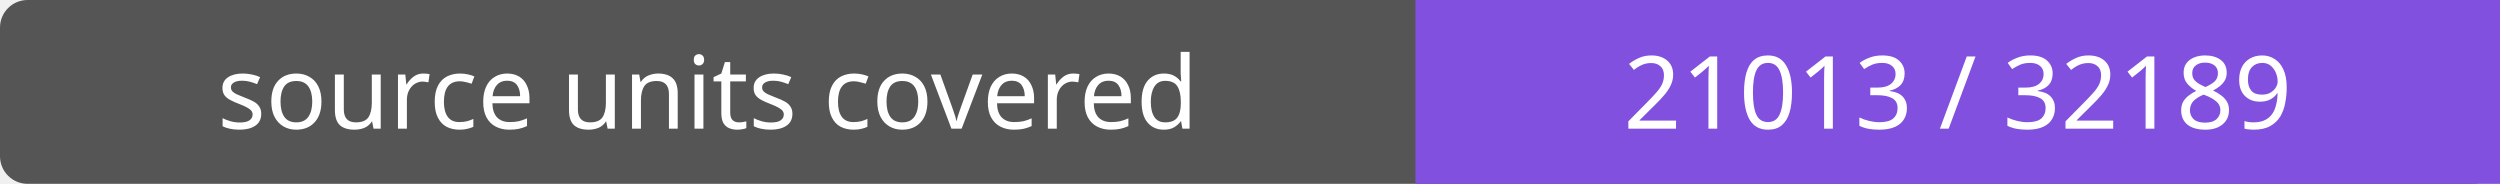
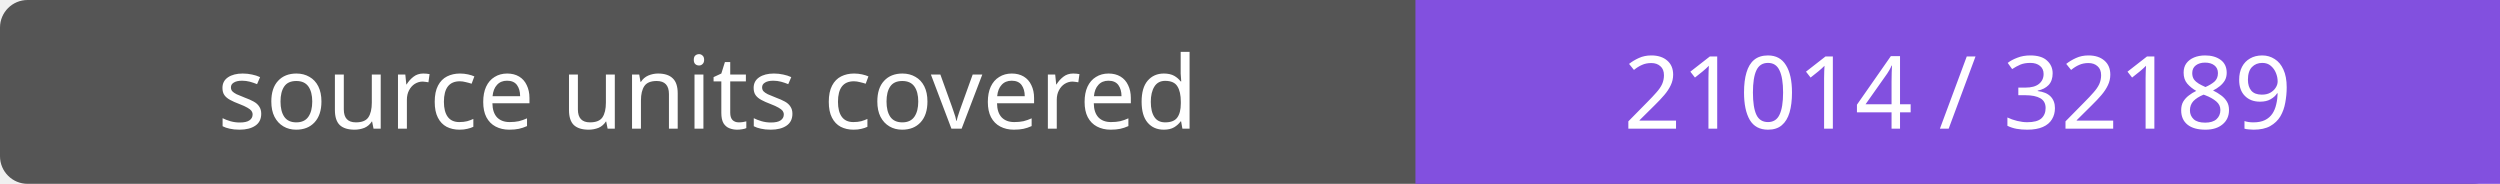
- <svg xmlns="http://www.w3.org/2000/svg" width="272" height="20" role="img" aria-label="source units covered: 21013 / 32189">
+ <svg xmlns="http://www.w3.org/2000/svg" width="272" height="20" role="img" aria-label="source units covered: 21014 / 32189">
  <rect width="272" height="20" rx="3" fill="#555" />
  <path fill="#8250df" d="M154 0h118v20H154z" />
  <g fill="#fff" text-anchor="middle" font-family="Verdana,sans-serif" font-size="11">
    <text x="77.0" y="14">source units covered</text>
-     <text x="213.0" y="14">21013 / 32189</text>
+     <text x="213.0" y="14">21014 / 32189</text>
  </g>
</svg>
